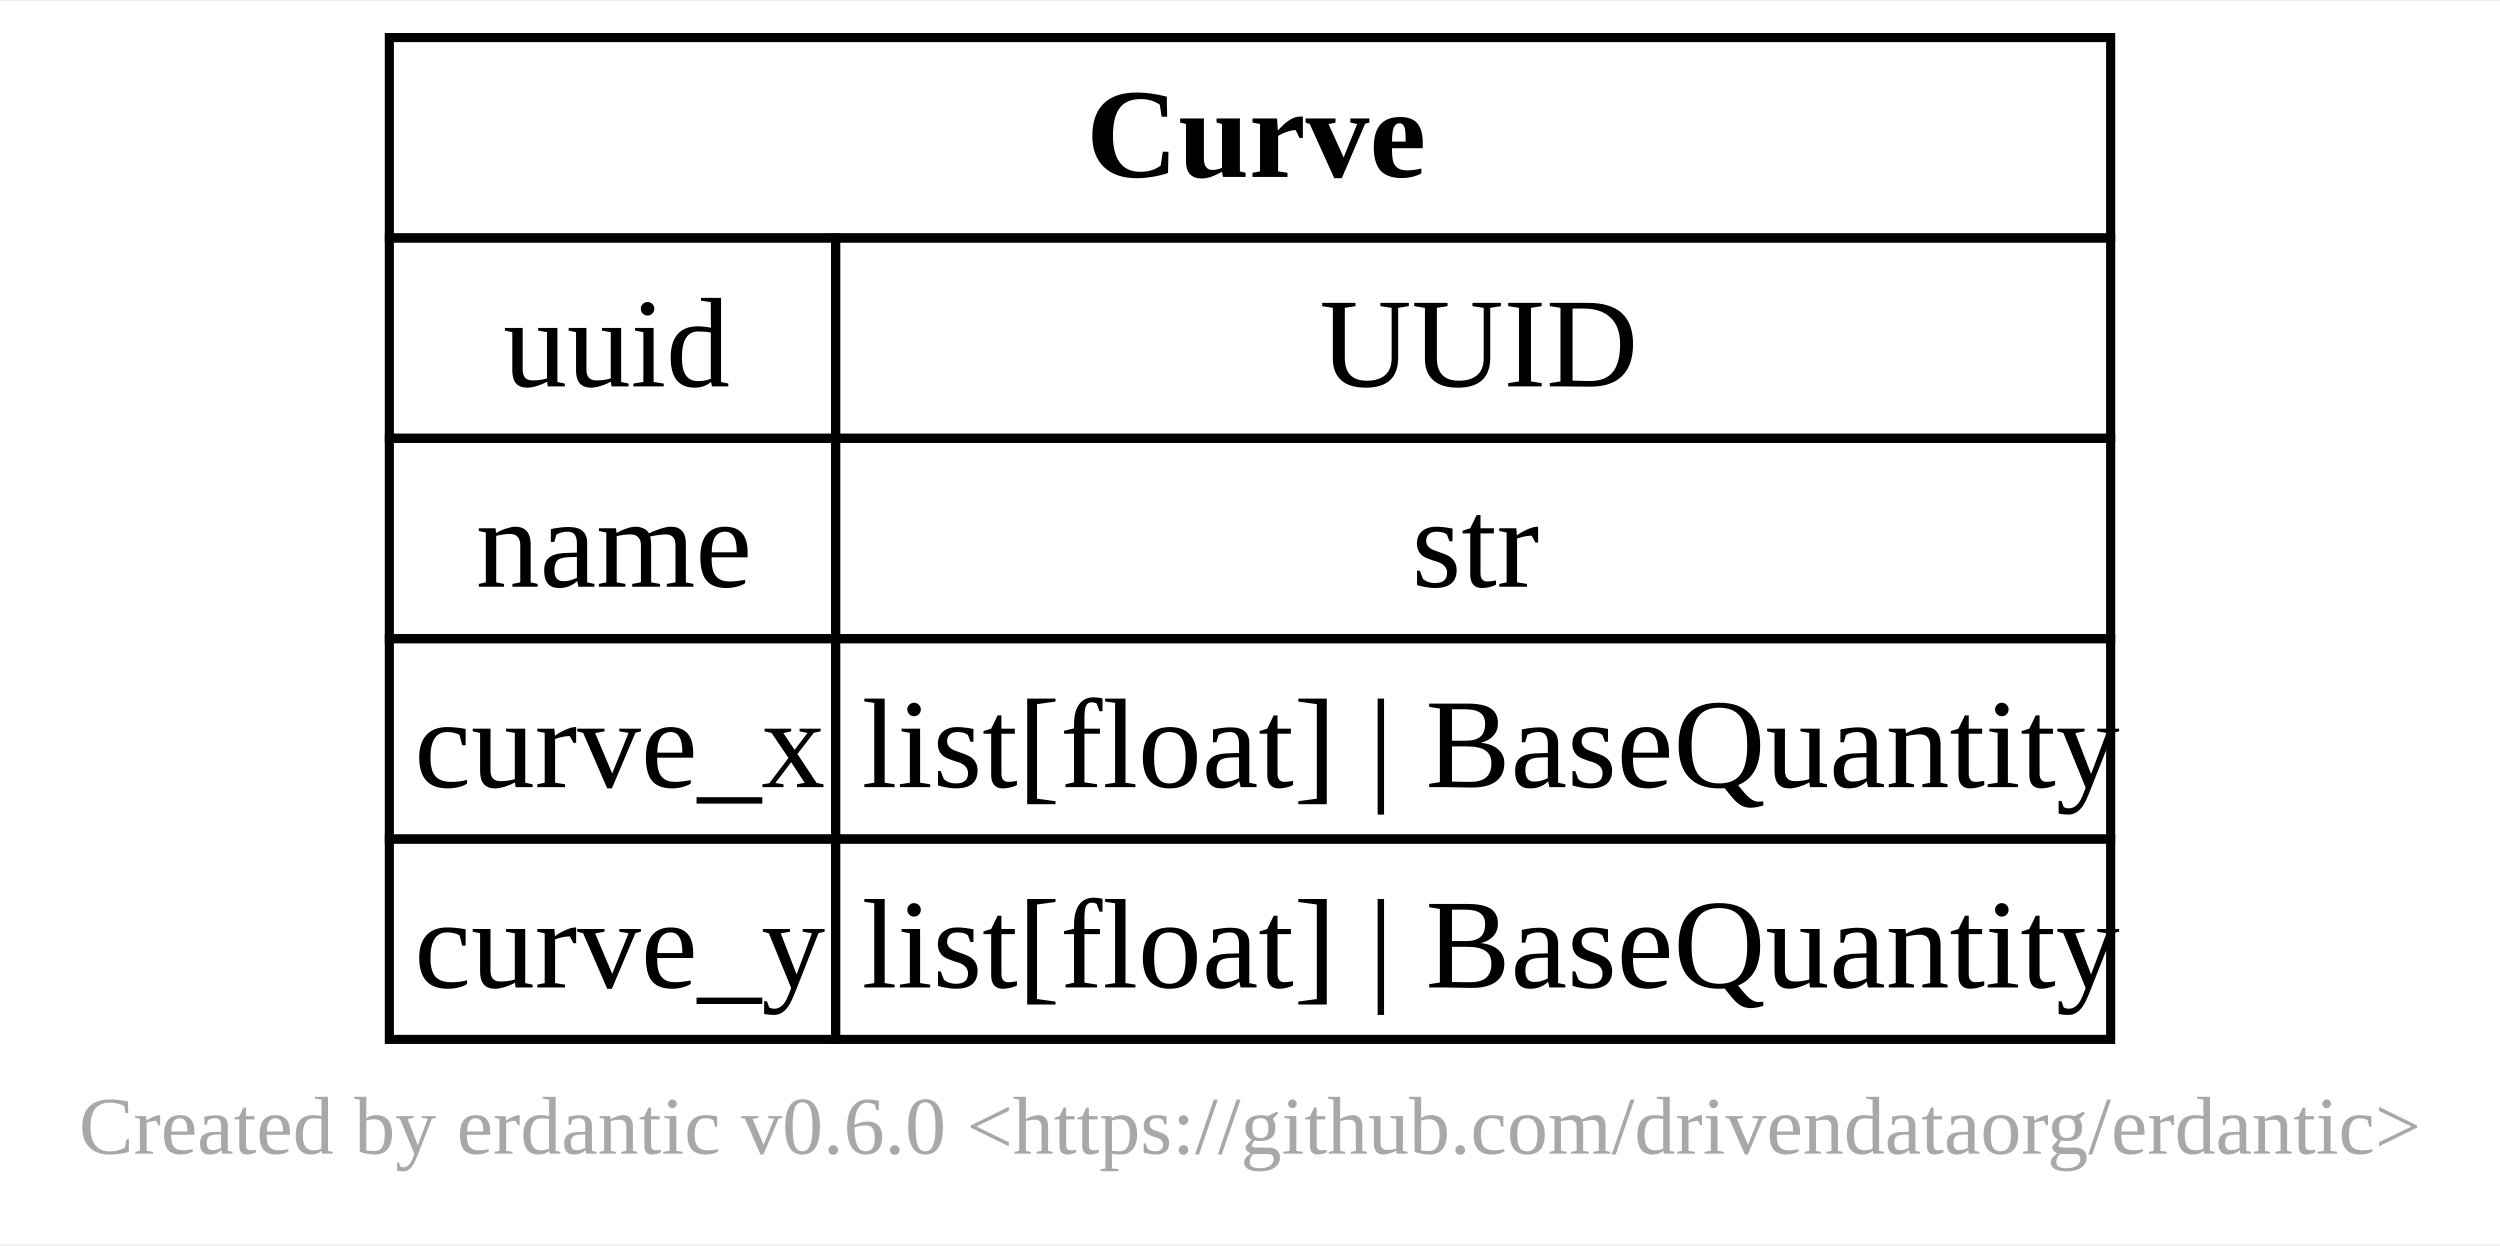
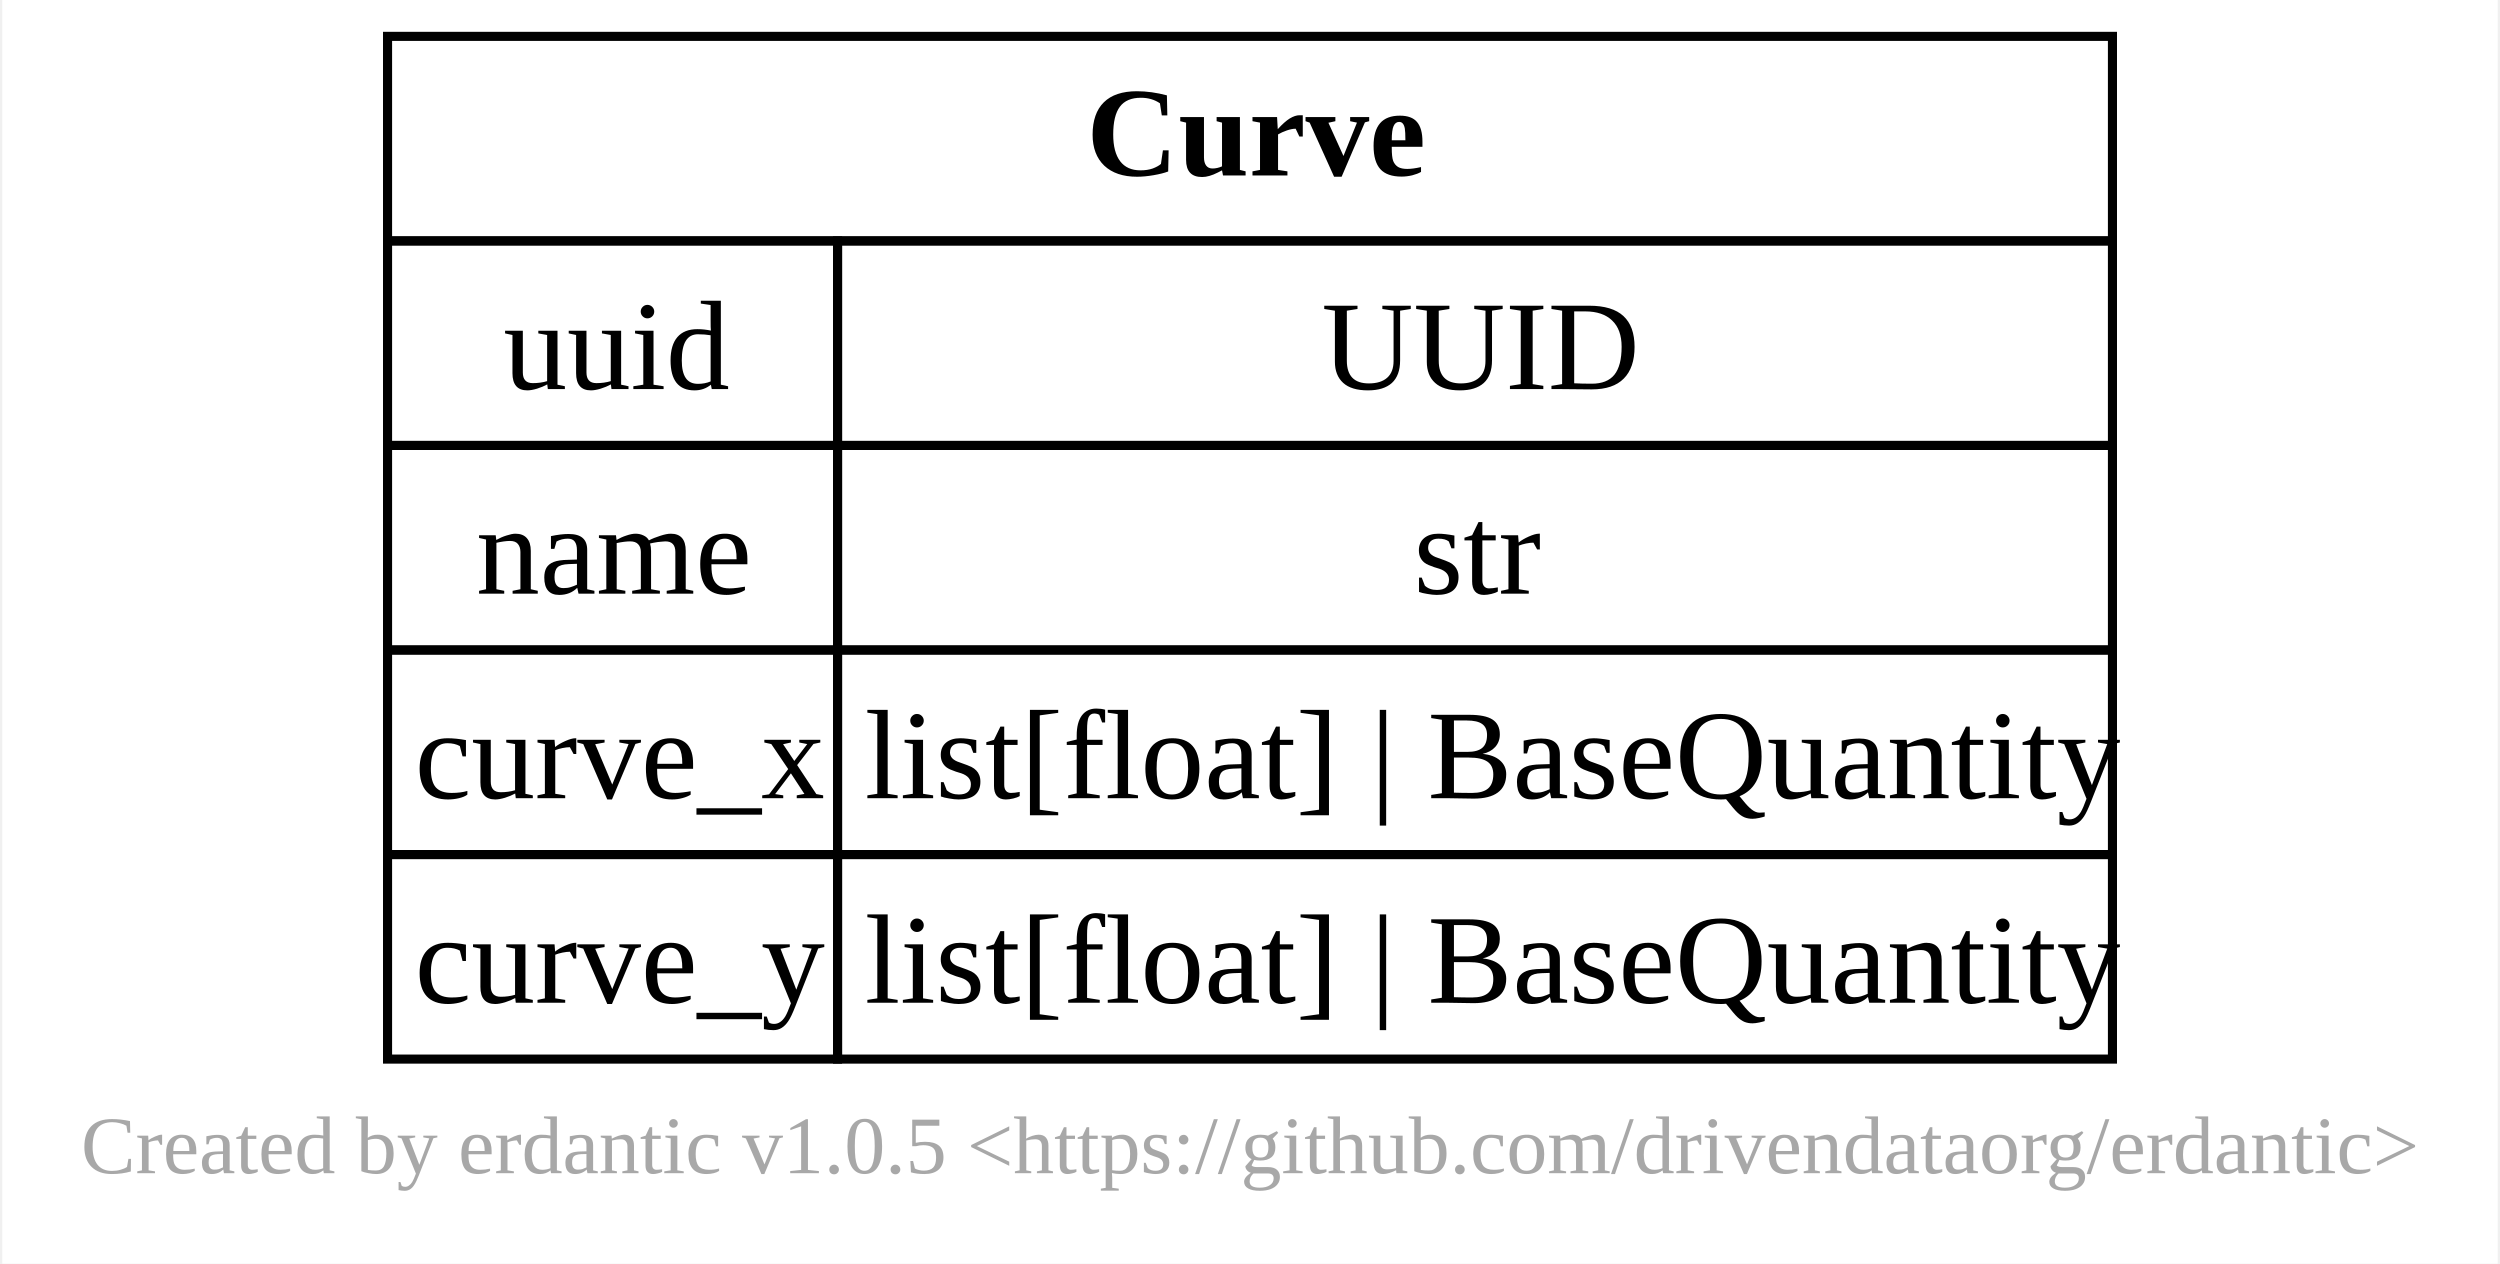
- <svg xmlns="http://www.w3.org/2000/svg" xmlns:xlink="http://www.w3.org/1999/xlink" width="275pt" height="137pt" viewBox="0.00 0.00 274.50 136.50">
-   <g id="graph0" class="graph" transform="scale(1 1) rotate(0) translate(4 132.5)">
-     <polygon fill="white" stroke="none" points="-4,4 -4,-132.5 270.5,-132.5 270.5,4 -4,4" />
-     <text text-anchor="middle" x="133.25" y="-5.95" font-family="Times New Roman,Times,Liberation Serif,serif" font-size="9.00" fill="#a8a8a8">Created by erdantic v0.6.0 &lt;https://github.com/drivendataorg/erdantic&gt;</text>
+ <svg xmlns="http://www.w3.org/2000/svg" xmlns:xlink="http://www.w3.org/1999/xlink" width="275pt" height="139pt" viewBox="0.00 0.00 274.50 139.00">
+   <g id="graph0" class="graph" transform="scale(1 1) rotate(0) translate(4 135)">
+     <polygon fill="white" stroke="none" points="-4,4 -4,-135 270.5,-135 270.5,4 -4,4" />
+     <text text-anchor="middle" x="133.25" y="-5.95" font-family="Times New Roman,Times,Liberation Serif,serif" font-size="9.00" fill="#a8a8a8">Created by erdantic v1.0.5 &lt;https://github.com/drivendataorg/erdantic&gt;</text>
    <g id="node1" class="node">
      <g id="a_node1">
-         <a xlink:title="gdm.distribution.curve.Curve&#10;&#10;An interface for representing a curve using x and y points. e.g for volt-var and volt-watt curves.&#10;&#10;Examples&#10;--------&#10;&#10;Example of a Curve (Volt-Var IEEE-1547 standard).&#10;&#10;&gt;&gt;&gt; Curve(&#10;        curve_x=[0.5, 0.92, 0.98, 1.02, 1.08, 1.5], curve_y=[1.0, 1.0, 0.0, 0.0, -1.0, -1.0]&#10;    )&#10;&#10;Example of a Curve (Volt-Var Volt-Watt IEEE-1547 standard)&#10;&#10;&gt;&gt;&gt; Curve(curve_x=[0.5, 1.06, 1.1, 1.5], curve_y=[1.0, 1.0, 0.0, 0.0])&#10;">
-           <polygon fill="none" stroke="black" points="38.75,-106.5 38.75,-128.5 227.75,-128.5 227.75,-106.5 38.75,-106.5" />
-           <text text-anchor="start" x="115.25" y="-113.2" font-family="Times New Roman,Times,Liberation Serif,serif" font-weight="bold" font-size="14.00">Curve</text>
-           <polygon fill="none" stroke="black" points="38.75,-84.5 38.75,-106.5 87.75,-106.5 87.75,-84.5 38.75,-84.5" />
-           <text text-anchor="start" x="51.25" y="-90.2" font-family="Times New Roman,Times,Liberation Serif,serif" font-size="14.00">uuid</text>
-           <polygon fill="none" stroke="black" points="87.75,-84.5 87.75,-106.5 227.75,-106.5 227.75,-84.5 87.75,-84.5" />
-           <text text-anchor="start" x="140.88" y="-90.2" font-family="Times New Roman,Times,Liberation Serif,serif" font-size="14.00">UUID</text>
-           <polygon fill="none" stroke="black" points="38.75,-62.5 38.75,-84.5 87.75,-84.5 87.75,-62.5 38.75,-62.5" />
-           <text text-anchor="start" x="48.25" y="-68.2" font-family="Times New Roman,Times,Liberation Serif,serif" font-size="14.00">name</text>
-           <polygon fill="none" stroke="black" points="87.75,-62.5 87.75,-84.5 227.75,-84.5 227.75,-62.5 87.75,-62.5" />
-           <text text-anchor="start" x="151" y="-68.2" font-family="Times New Roman,Times,Liberation Serif,serif" font-size="14.00">str</text>
-           <polygon fill="none" stroke="black" points="38.75,-40.5 38.75,-62.5 87.75,-62.5 87.75,-40.5 38.75,-40.5" />
-           <text text-anchor="start" x="41.5" y="-46.2" font-family="Times New Roman,Times,Liberation Serif,serif" font-size="14.00">curve_x</text>
-           <polygon fill="none" stroke="black" points="87.75,-40.5 87.75,-62.5 227.75,-62.5 227.75,-40.5 87.75,-40.5" />
-           <text text-anchor="start" x="90.62" y="-46.2" font-family="Times New Roman,Times,Liberation Serif,serif" font-size="14.00">list[float] | BaseQuantity</text>
-           <polygon fill="none" stroke="black" points="38.75,-18.5 38.75,-40.5 87.75,-40.5 87.75,-18.5 38.75,-18.5" />
-           <text text-anchor="start" x="41.5" y="-24.2" font-family="Times New Roman,Times,Liberation Serif,serif" font-size="14.00">curve_y</text>
-           <polygon fill="none" stroke="black" points="87.75,-18.5 87.75,-40.5 227.75,-40.5 227.75,-18.5 87.75,-18.5" />
-           <text text-anchor="start" x="90.62" y="-24.2" font-family="Times New Roman,Times,Liberation Serif,serif" font-size="14.00">list[float] | BaseQuantity</text>
+         <a xlink:title="gdm.distribution.common.curve.Curve&#10;&#10;An interface for representing a curve using x and y points. e.g for volt-var and volt-watt curves.&#10;&#10;Examples&#10;--------&#10;&#10;Example of a Curve (Volt-Var IEEE-1547 standard).&#10;&#10;&gt;&gt;&gt; Curve(&#10;        curve_x=[0.5, 0.92, 0.98, 1.02, 1.08, 1.5], curve_y=[1.0, 1.0, 0.0, 0.0, -1.0, -1.0]&#10;    )&#10;&#10;Example of a Curve (Volt-Var Volt-Watt IEEE-1547 standard)&#10;&#10;&gt;&gt;&gt; Curve(curve_x=[0.5, 1.06, 1.1, 1.5], curve_y=[1.0, 1.0, 0.0, 0.0])&#10;">
+           <polygon fill="none" stroke="black" points="38.38,-108.5 38.38,-131 228.12,-131 228.12,-108.5 38.38,-108.5" />
+           <text text-anchor="start" x="115.25" y="-115.7" font-family="Times New Roman,Times,Liberation Serif,serif" font-weight="bold" font-size="14.00">Curve</text>
+           <polygon fill="none" stroke="black" points="38.38,-86 38.38,-108.5 87.88,-108.5 87.88,-86 38.38,-86" />
+           <text text-anchor="start" x="51.12" y="-92.2" font-family="Times New Roman,Times,Liberation Serif,serif" font-size="14.00">uuid</text>
+           <polygon fill="none" stroke="black" points="87.88,-86 87.88,-108.5 228.12,-108.5 228.12,-86 87.88,-86" />
+           <text text-anchor="start" x="141.12" y="-92.2" font-family="Times New Roman,Times,Liberation Serif,serif" font-size="14.00">UUID</text>
+           <polygon fill="none" stroke="black" points="38.38,-63.5 38.38,-86 87.88,-86 87.88,-63.5 38.38,-63.5" />
+           <text text-anchor="start" x="48.12" y="-69.7" font-family="Times New Roman,Times,Liberation Serif,serif" font-size="14.00">name</text>
+           <polygon fill="none" stroke="black" points="87.88,-63.5 87.88,-86 228.12,-86 228.12,-63.5 87.88,-63.5" />
+           <text text-anchor="start" x="151.25" y="-69.7" font-family="Times New Roman,Times,Liberation Serif,serif" font-size="14.00">str</text>
+           <polygon fill="none" stroke="black" points="38.38,-41 38.38,-63.5 87.88,-63.5 87.88,-41 38.38,-41" />
+           <text text-anchor="start" x="41.38" y="-47.2" font-family="Times New Roman,Times,Liberation Serif,serif" font-size="14.00">curve_x</text>
+           <polygon fill="none" stroke="black" points="87.88,-41 87.88,-63.5 228.12,-63.5 228.12,-41 87.88,-41" />
+           <text text-anchor="start" x="90.88" y="-47.2" font-family="Times New Roman,Times,Liberation Serif,serif" font-size="14.00">list[float] | BaseQuantity</text>
+           <polygon fill="none" stroke="black" points="38.38,-18.5 38.38,-41 87.88,-41 87.88,-18.5 38.38,-18.5" />
+           <text text-anchor="start" x="41.38" y="-24.7" font-family="Times New Roman,Times,Liberation Serif,serif" font-size="14.00">curve_y</text>
+           <polygon fill="none" stroke="black" points="87.88,-18.5 87.88,-41 228.12,-41 228.12,-18.5 87.88,-18.5" />
+           <text text-anchor="start" x="90.88" y="-24.7" font-family="Times New Roman,Times,Liberation Serif,serif" font-size="14.00">list[float] | BaseQuantity</text>
        </a>
      </g>
    </g>
  </g>
</svg>
